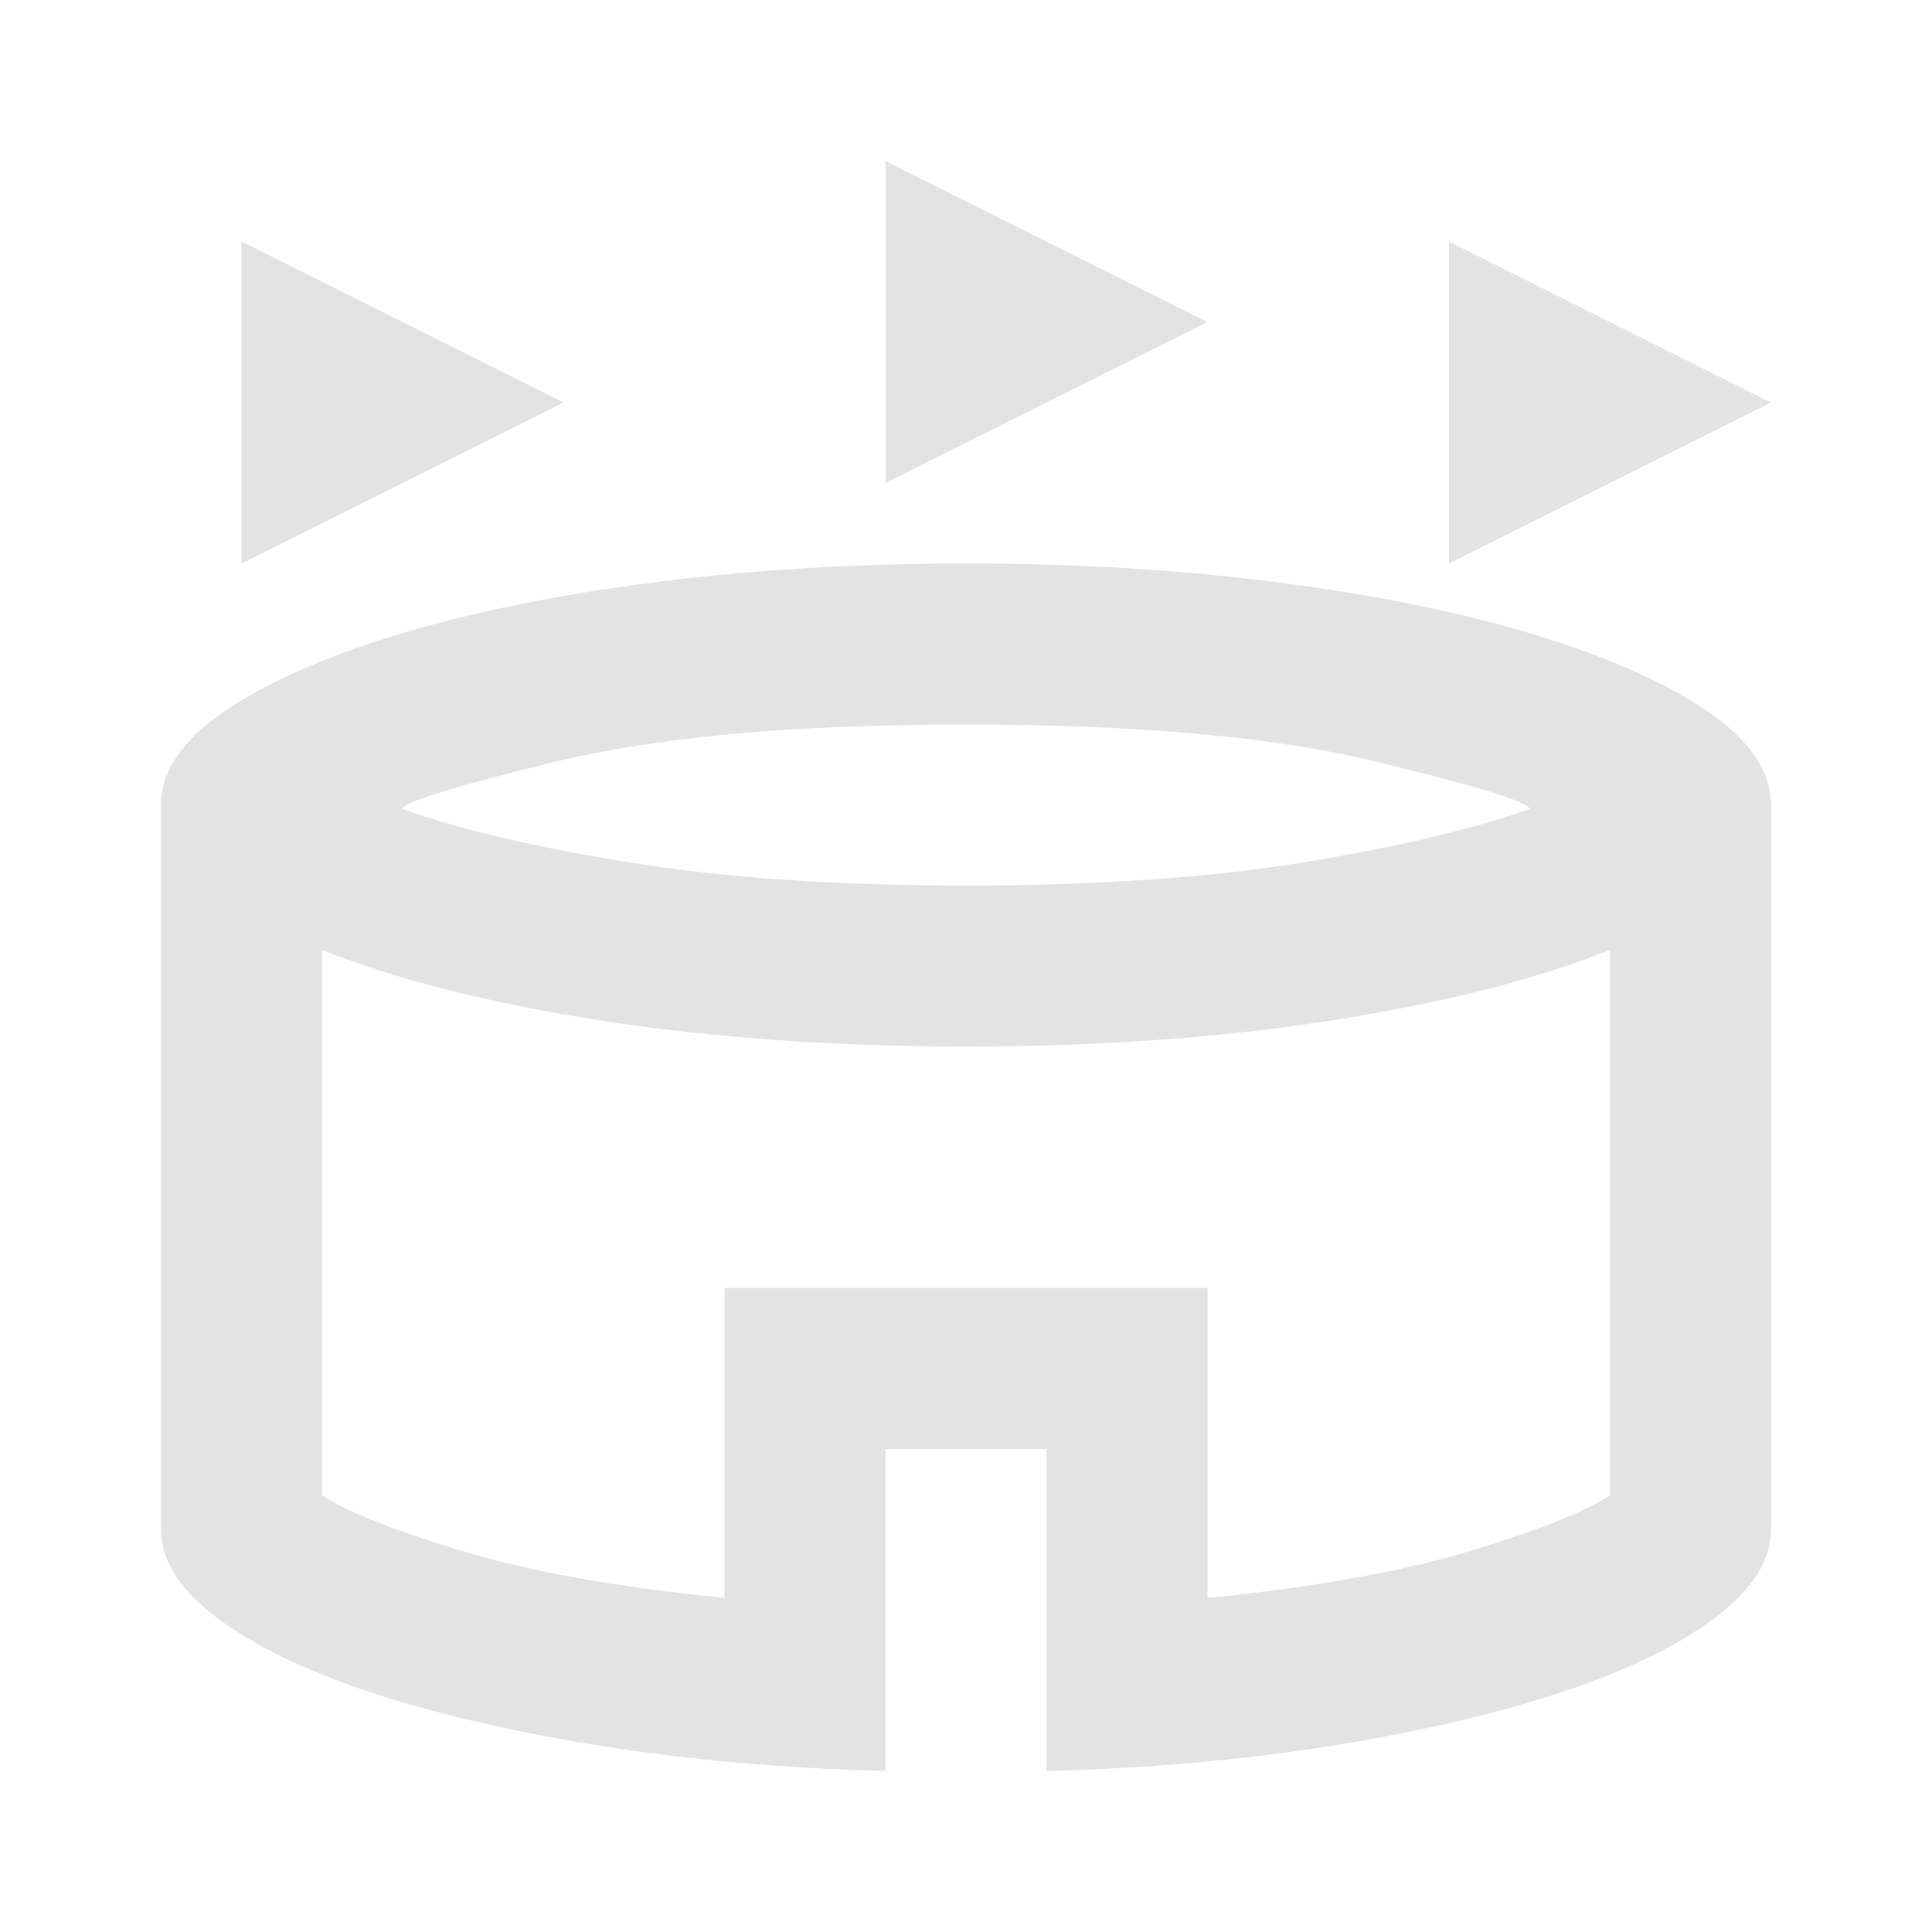
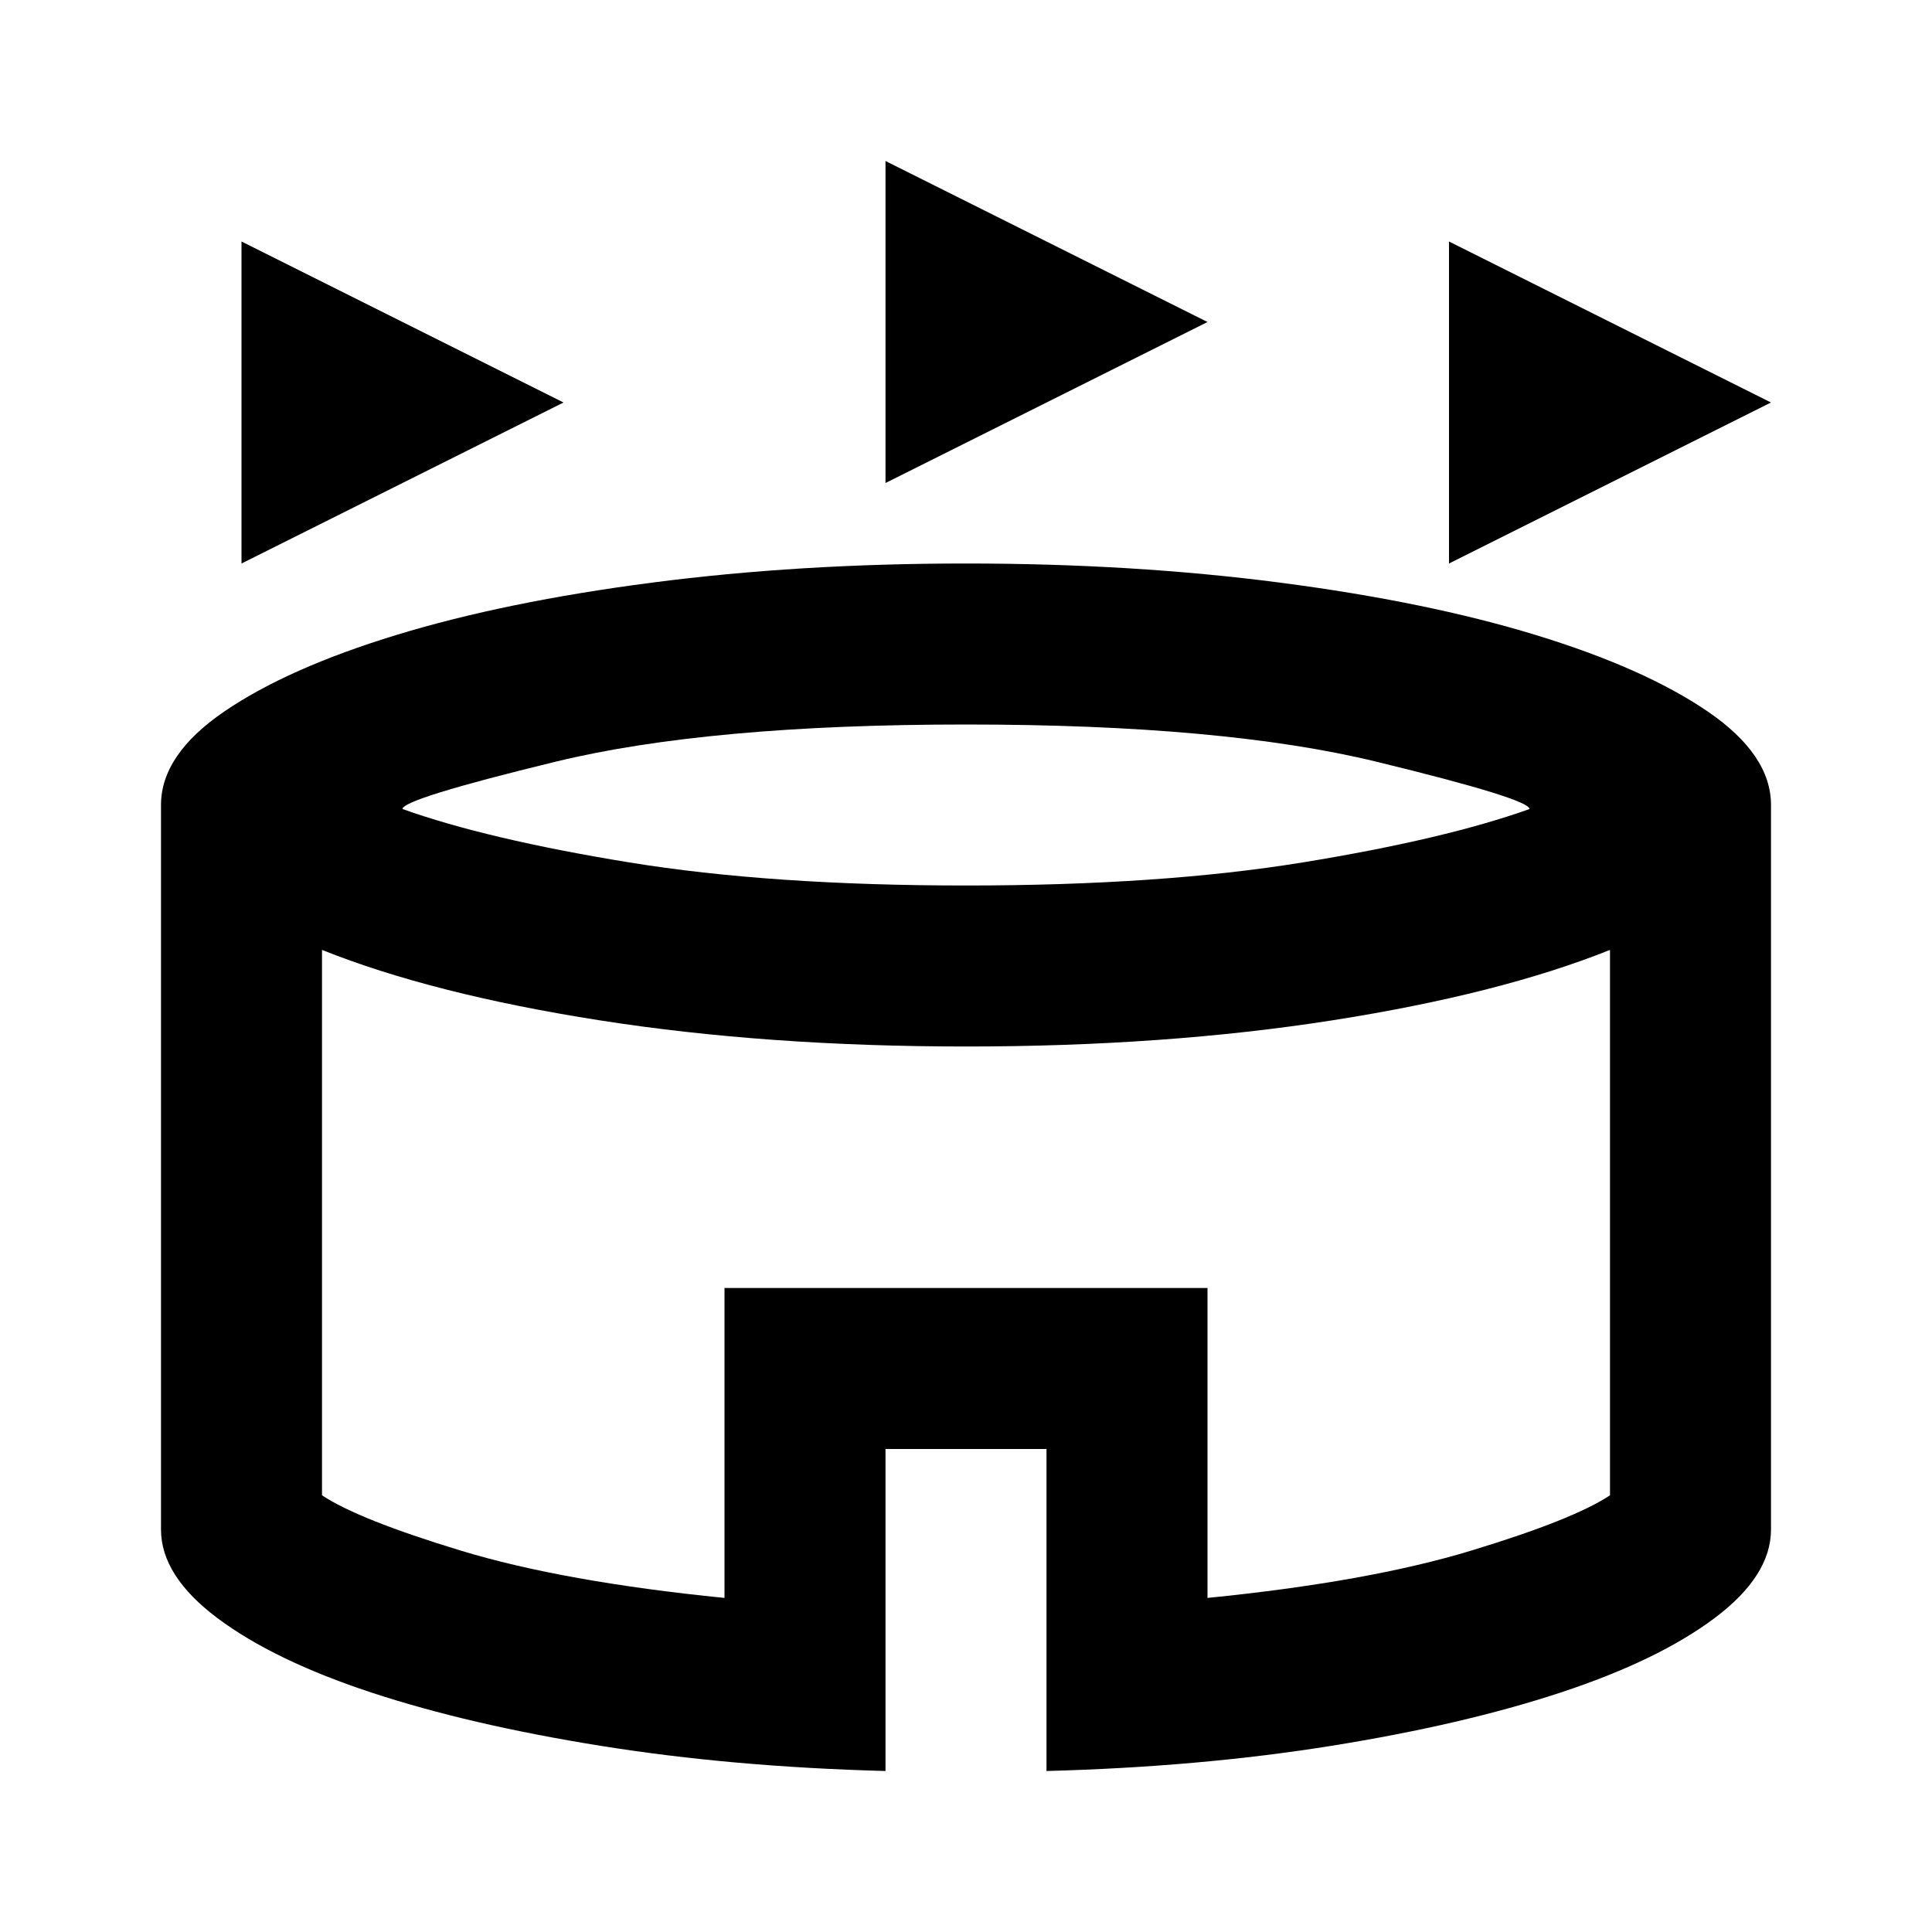
- <svg xmlns="http://www.w3.org/2000/svg" height="24px" viewBox="0 -960 960 960" width="24px" fill="#e3e3e3">
+ <svg xmlns="http://www.w3.org/2000/svg" height="24px" viewBox="0 -960 960 960" width="24px" fill="#000000">
  <path d="M120-680v-160l160 80-160 80Zm600 0v-160l160 80-160 80Zm-280-40v-160l160 80-160 80Zm0 640q-76-2-141.5-12.5t-114-26.5Q136-135 108-156t-28-44v-360q0-25 31.5-46.5t85.5-38q54-16.5 127-26t156-9.5q83 0 156 9.5t127 26q54 16.5 85.5 38T880-560v360q0 23-28 44t-76.5 37q-48.5 16-114 26.5T520-80v-160h-80v160Zm40-440q97 0 167.5-11.5T760-558q0-5-76-23.5T480-600q-128 0-204 18.5T200-558q42 15 112.5 26.5T480-520ZM360-166v-154h240v154q80-8 131-23.5t69-27.5v-271q-55 22-138 35t-182 13q-99 0-182-13t-138-35v271q18 12 69 27.5T360-166Zm120-161Z" />
</svg>
